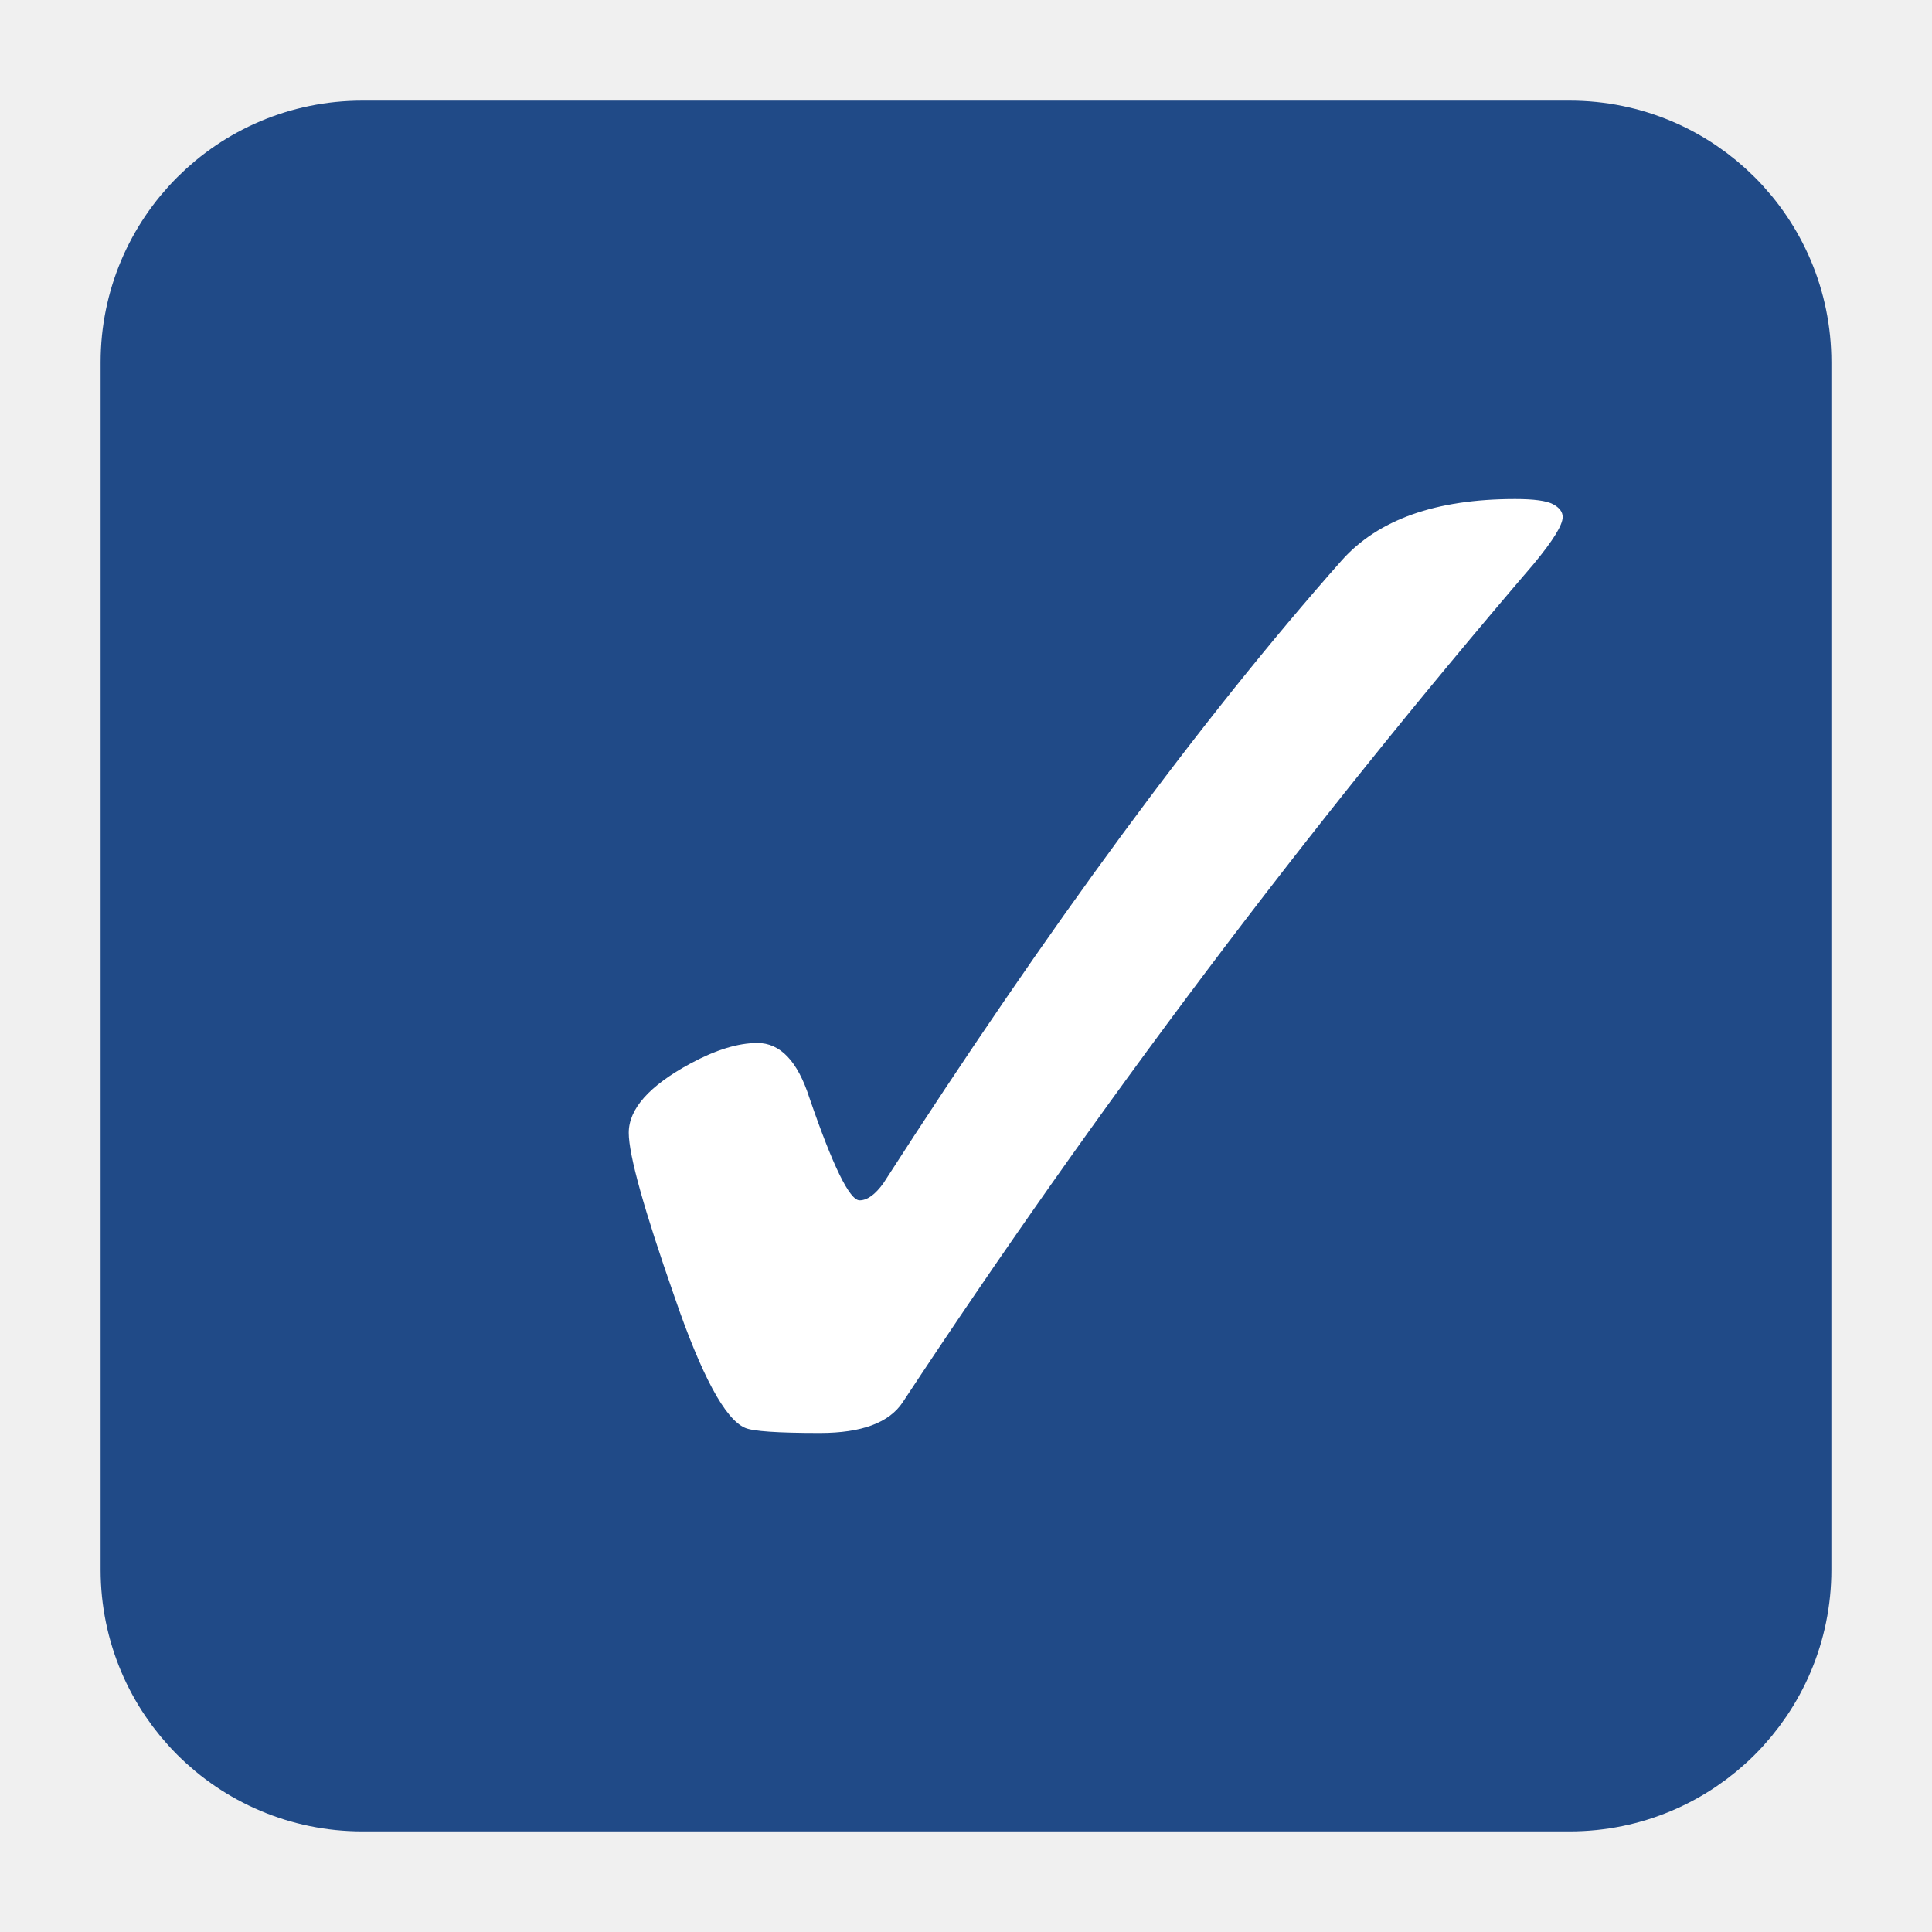
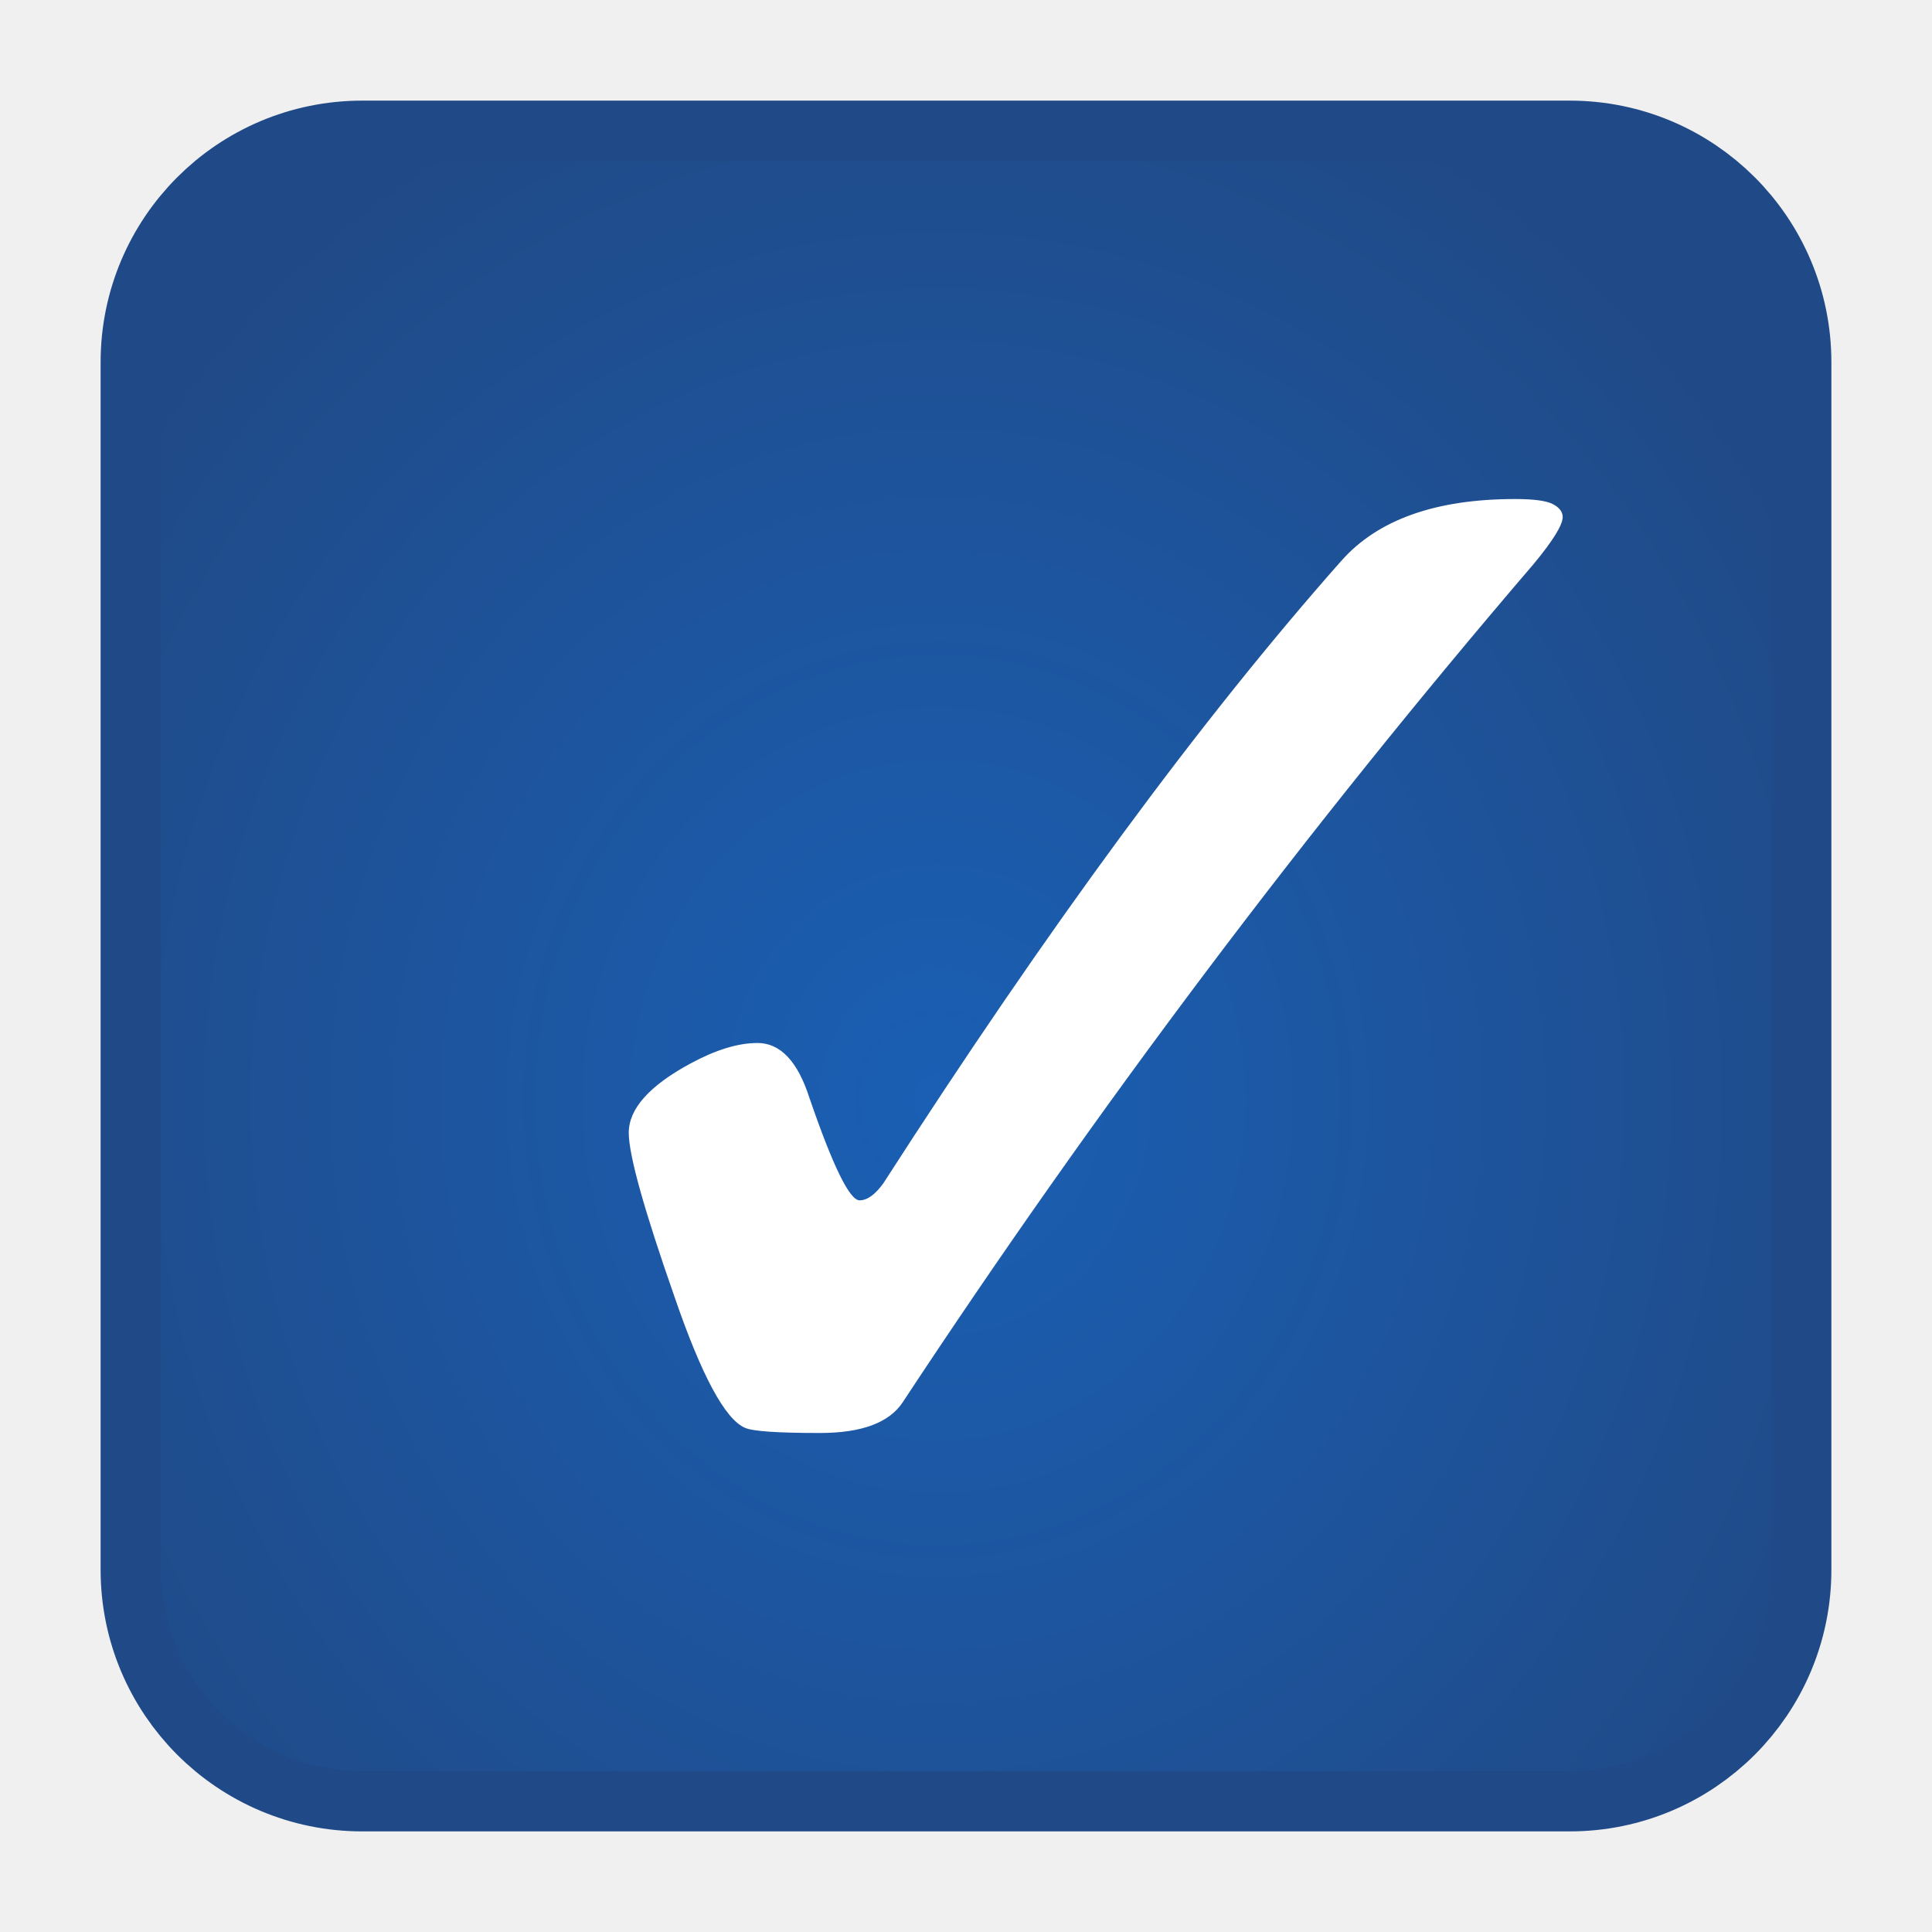
- <svg xmlns="http://www.w3.org/2000/svg" width="128.0px" height="128.0px" viewBox="0 0 128.0 128.0" version="1.1" id="SVGRoot">
-   <defs id="defs931" />
+ <svg xmlns="http://www.w3.org/2000/svg" xmlns:xlink="http://www.w3.org/1999/xlink" width="128.0px" height="128.0px" viewBox="0 0 128.0 128.0" version="1.1" id="SVGRoot">
+   <defs id="defs931">
+     <linearGradient id="linearGradient2138">
+       <stop style="stop-color:#1a5fb4;stop-opacity:1" offset="0" id="stop2134" />
+       <stop style="stop-color:#204a87;stop-opacity:1" offset="1" id="stop2136" />
+     </linearGradient>
+     <radialGradient xlink:href="#linearGradient2138" id="radialGradient2140" cx="-111.026" cy="16.276" fx="-111.026" fy="16.276" r="33.358" gradientUnits="userSpaceOnUse" gradientTransform="matrix(1.149108,0.00292274,-0.00323323,1.27118,16.60751,-4.089308)" />
+   </defs>
  <g id="layer1">
    <g id="g916" transform="matrix(1.71875,0,0,1.71875,117.5259,-181.013)" style="display:inline;stroke-width:2.327;stroke-miterlimit:4;stroke-dasharray:none;stroke:none">
-       <rect style="fill:#204a87;fill-opacity:1;fill-rule:evenodd;stroke:#204a87;stroke-width:4.655;stroke-linecap:butt;stroke-miterlimit:4;stroke-dasharray:none;stroke-opacity:1;paint-order:stroke fill markers;opacity:1" id="rect14" width="62.061" height="62.061" x="-140.962" y="-19.921" rx="7.758" ry="7.758" transform="translate(78.789,131.4438)" />
+       <rect style="opacity:1;fill:url(#radialGradient2140);fill-opacity:1;fill-rule:evenodd;stroke:#204a87;stroke-width:4.655;stroke-linecap:butt;stroke-miterlimit:4;stroke-dasharray:none;stroke-opacity:1;paint-order:stroke fill markers" id="rect14" width="62.061" height="62.061" x="-140.962" y="-19.921" rx="7.758" ry="7.758" transform="translate(78.789,131.4438)" />
      <path id="path2510" d="m -39.184,145.52 c 0.883,2e-5 1.551,0.703 2.004,2.11 0.906,2.637 1.551,3.956 1.936,3.956 0.294,3e-5 0.6,-0.22 0.917,-0.659 6.362,-9.89 12.249,-17.89 17.66,-24 1.404,-1.582 3.634,-2.374 6.691,-2.374 0.724,3e-5 1.211,0.066 1.46,0.198 0.249,0.132 0.374,0.297 0.374,0.495 -5e-5,0.308 -0.374,0.912 -1.121,1.813 -8.74,10.198 -16.845,20.967 -24.317,32.308 -0.521,0.791 -1.585,1.187 -3.192,1.187 -1.63,1e-5 -2.592,-0.066 -2.887,-0.198 -0.77,-0.33 -1.675,-2.011 -2.717,-5.044 -1.177,-3.363 -1.766,-5.473 -1.766,-6.33 -2e-5,-0.923 0.792,-1.813 2.377,-2.67 0.974,-0.527 1.834,-0.791 2.581,-0.791" style="font-style:normal;font-variant:normal;font-weight:normal;font-stretch:normal;font-size:12px;font-family:Webdings;-inkscape-font-specification:Webdings;fill:#ffffff;fill-opacity:1;stroke:none;stroke-width:2.327;stroke-linecap:butt;stroke-linejoin:miter;stroke-opacity:1;stroke-miterlimit:4;stroke-dasharray:none" />
    </g>
  </g>
</svg>
